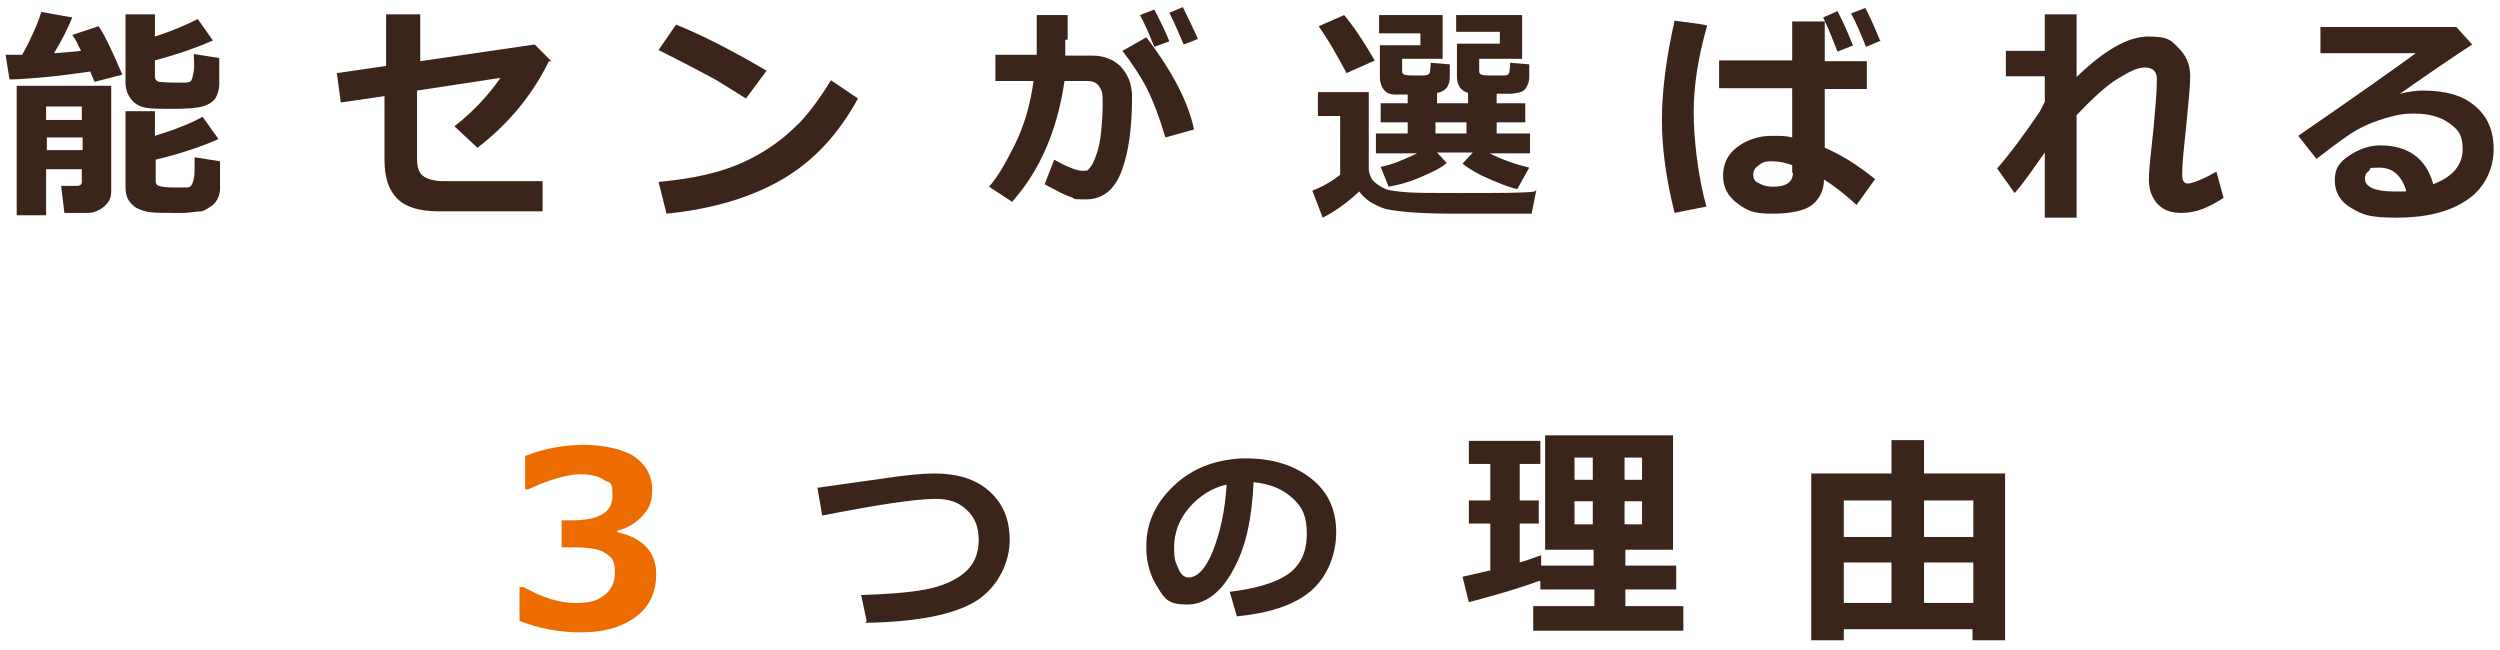
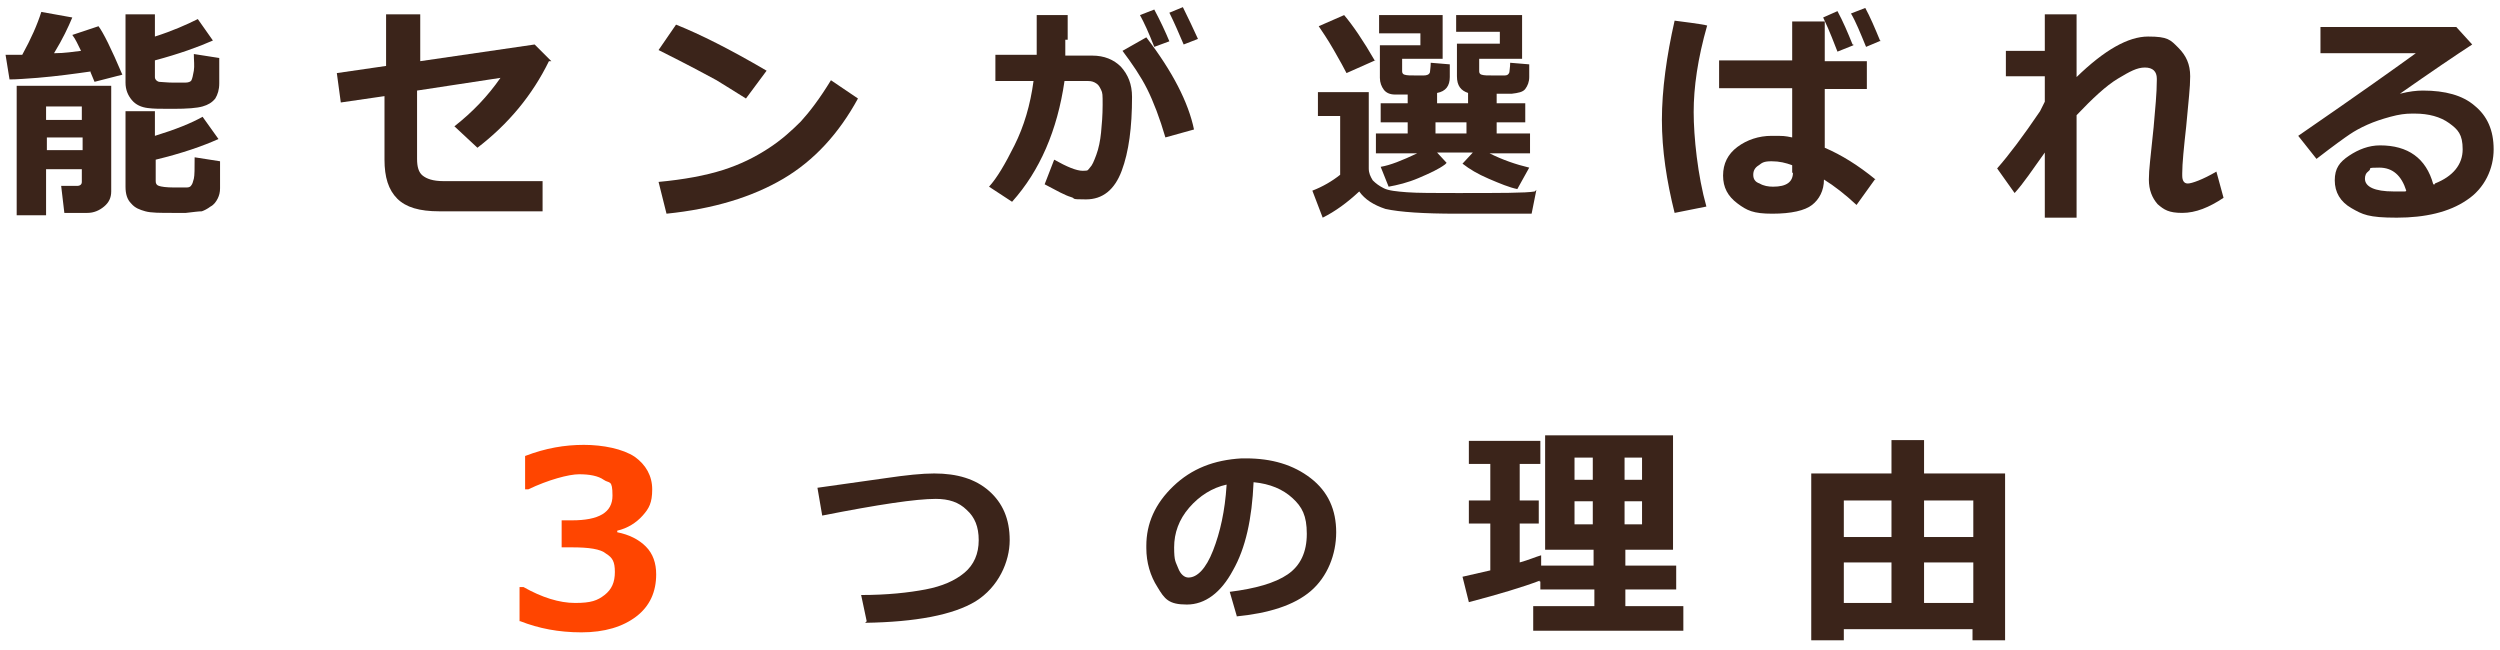
- <svg xmlns="http://www.w3.org/2000/svg" id="_レイヤー_1" version="1.1" viewBox="0 0 314.7 81.8">
+ <svg xmlns="http://www.w3.org/2000/svg" version="1.1" viewBox="0 0 314.7 81.8">
  <defs>
    <style>
-       .st0 {
-         fill: #ed6c00;
+       .cls-1 {
+         fill: #ff4500;
      }

-       .st1 {
+       .cls-2 {
        fill: #3b241a;
      }
    </style>
  </defs>
  <g>
-     <path class="st1" d="M11.4,9c-2.1.3-4.3.6-6.7.8h0c-1.4.1-2.6.2-3.5.2l-.5-3.1c.5,0,1.2,0,2.1,0,1.1-2,1.9-3.8,2.4-5.4l3.9.7c-.5,1.2-1.2,2.7-2.3,4.5,1.4-.1,2.5-.2,3.4-.3-.4-.8-.7-1.5-1.1-2l3.3-1.1c.6.8,1.6,2.8,3,6.1l-3.5.9-.5-1.2h0ZM10.3,21.3h-4.5v5.8h-3.7V10.8h11.9v13.3c0,.8-.3,1.4-.9,1.9-.6.5-1.3.8-2.1.8h-2.9l-.4-3.4h2c.4,0,.6-.2.6-.5v-1.7h0ZM10.3,15.1v-1.7h-4.5v1.7h4.5ZM5.9,18.9h4.5v-1.6h-4.5v1.6ZM27.6,10.5c0,.8-.2,1.4-.5,1.9-.4.5-.9.8-1.6,1-.7.2-1.9.3-3.7.3s-2.4,0-3.2-.1-1.5-.4-2-1-.8-1.3-.8-2.2V1.8h3.7v2.8c2.2-.7,4-1.5,5.4-2.2l1.9,2.7c-1.8.8-4.3,1.7-7.3,2.5v2.1c0,.3.2.5.5.6.3,0,1,.1,1.8.1s1.1,0,1.5,0c.4,0,.7-.1.8-.3s.2-.6.3-1.2,0-1.3,0-2.1l3.2.5v3.1h0ZM27.7,23.7c0,.5-.1.9-.3,1.3-.2.4-.5.8-.9,1-.4.3-.8.5-1.1.6-.4,0-1.1.1-2,.2-1,0-1.5,0-1.7,0-1.5,0-2.7,0-3.4-.2s-1.3-.4-1.8-1c-.5-.5-.7-1.2-.7-2.1v-9.5h3.7v3.1c2.6-.8,4.6-1.6,6-2.4l2,2.8c-2,.9-4.6,1.8-7.9,2.6v2.7c0,.3.1.5.4.6s.9.2,1.9.2,1.3,0,1.6,0,.5-.1.6-.3c.1-.1.2-.4.3-.8s.1-1.3.1-2.7l3.2.5v3.5h0Z" />
-     <path class="st1" d="M69.1,7.7c-2.1,4.3-5.1,7.9-9,10.9l-2.9-2.7c2.3-1.8,4.2-3.8,5.8-6.1l-10.5,1.6v8.6c0,1,.2,1.7.7,2.1s1.3.7,2.6.7h12.5v3.8h-13c-2.5,0-4.2-.5-5.3-1.6s-1.6-2.7-1.6-4.9v-8l-5.5.8-.5-3.7,6.2-.9V1.8h4.3v5.9l14.4-2.1,2.1,2.1h0Z" />
-     <path class="st1" d="M96.5,8.9l-2.6,3.5c-1.4-.9-2.6-1.6-3.7-2.3-1.1-.6-3.5-1.9-7.3-3.8l2.2-3.2c3,1.2,6.8,3.1,11.4,5.8ZM108,12.4c-2.4,4.4-5.5,7.8-9.4,10.1s-8.8,3.8-14.7,4.4l-1-4c3.2-.3,5.9-.8,8.1-1.5s4-1.6,5.7-2.7,3-2.3,4.1-3.4c1.1-1.2,2.4-2.9,3.8-5.2l3.4,2.3h0Z" />
-     <path class="st1" d="M134.1,5c0,.6,0,1.2,0,2h3.4c1.5,0,2.7.5,3.6,1.4.9,1,1.4,2.2,1.4,3.8,0,3.8-.4,6.9-1.3,9.3s-2.4,3.6-4.5,3.6-1.2-.1-1.9-.3c-.7-.2-1.8-.8-3.3-1.6l1.2-3.1c1.6.9,2.8,1.4,3.6,1.4s.6-.1.9-.4.5-.8.8-1.6.5-1.8.6-2.8.2-2.2.2-3.5,0-1.5-.2-1.9-.3-.6-.6-.8-.6-.3-1-.3h-3c-.9,6.2-3.1,11.3-6.6,15.2l-2.9-1.9c1-1.1,2-2.8,3.2-5.2,1.2-2.4,2-5.1,2.4-8.1h-4.8v-3.3h5.2V1.9h3.9v3.1h0ZM150.3,16.3l-3.6,1c-.7-2.4-1.5-4.5-2.3-6.1-.8-1.6-1.9-3.2-3.1-4.8l3-1.7c3.3,4.3,5.3,8.2,6,11.6ZM147.2,5.2l-1.9.7c-.7-1.8-1.3-3.1-1.8-4l1.8-.7c.8,1.5,1.4,2.8,1.9,4ZM150.8,4.9l-1.8.7c-.6-1.4-1.2-2.8-1.8-4l1.7-.7c.7,1.4,1.3,2.7,1.9,4h0Z" />
-     <path class="st1" d="M193.4,23.9l-.6,3c-.1,0-3.3,0-9.4,0-4.2,0-7.2-.2-9-.6-1.5-.5-2.6-1.2-3.3-2.2-1.5,1.4-3,2.5-4.6,3.3l-1.3-3.4c1.3-.5,2.5-1.2,3.5-2v-7.4h-2.8v-3h6.4v9.6c0,.6.2,1,.5,1.5.4.4.8.7,1.4,1s1.6.4,2.9.5,3.5.1,6.3.1c5.4,0,8.7,0,9.8-.2h0ZM173.1,7.6l-3.6,1.6c-.3-.6-.8-1.5-1.6-2.9-.8-1.4-1.5-2.4-1.9-3l3.2-1.4c1.1,1.3,2.4,3.2,3.9,5.8h0ZM181.9,20.7c-.8.6-1.9,1.1-3.3,1.7s-2.7.9-3.8,1.1l-1-2.5c1.2-.2,2.7-.8,4.6-1.7h-5.2v-2.5h4v-1.4h-3.4v-2.4h3.4v-1.1c-.4,0-1,0-1.6,0s-1.1-.2-1.4-.6c-.3-.4-.5-.9-.5-1.5v-4.1h5.1v-1.5h-5.2V1.9h8v5.5h-5.1v1.5c0,.2,0,.4.3.5s.7.1,1.5.1.4,0,.9,0c.4,0,.7-.1.8-.4,0-.2.1-.6.1-1.2l2.4.2v1.6c0,1.1-.5,1.8-1.6,2v1.3h3.9v-1.3c-.9-.3-1.4-.9-1.4-2.1v-4.1h5.4v-1.5h-5.5V1.9h8.3v5.5h-5.4v1.5c0,.2,0,.4.3.5s.7.1,1.5.1,1,0,1.4,0c.3,0,.5-.1.6-.4,0-.2.1-.6.1-1.2l2.4.2v1.6c0,.6-.2,1.1-.5,1.5s-.9.5-1.7.6h-1.9v1.2h3.6v2.4h-3.6v1.4h4.2v2.5h-5.1c1.6.8,3.3,1.4,5,1.8l-1.5,2.7c-1-.2-2.2-.7-3.6-1.3s-2.4-1.2-3.3-1.9l1.3-1.4h-4.5l1.2,1.3h0ZM180.7,15.4v1.4h3.9v-1.4h-3.9Z" />
-     <path class="st1" d="M214.9,3.2c-1.2,4.2-1.7,7.8-1.7,10.9s.5,8,1.6,11.9l-4,.8c-1-4-1.6-7.9-1.6-11.7s.6-8.1,1.6-12.5c0,0,4,.5,4,.6ZM236,22.6l-2.3,3.2c-1.4-1.3-2.8-2.4-4.1-3.2,0,1.4-.6,2.5-1.5,3.2-.9.7-2.6,1.1-5,1.1s-3.2-.4-4.4-1.3-1.8-2-1.8-3.5.6-2.7,1.8-3.6,2.7-1.4,4.3-1.4,1.6,0,2.6.2v-6.2h-9.2v-3.5h9.2V2.7h4.1v5h5.3v3.5h-5.3v7.4c2.1.9,4.2,2.2,6.4,4h0ZM225.6,21.8v-1c-.8-.3-1.6-.5-2.6-.5s-1.2.2-1.6.5c-.5.3-.7.7-.7,1.2s.2.9.8,1.1c.5.3,1.1.4,1.7.4,1.7,0,2.5-.6,2.5-1.8h0ZM233.3,5.7l-2,.8c-.4-1-.9-2.4-1.8-4.3l1.8-.8c.7,1.3,1.3,2.7,1.9,4.2h0ZM236.8,5.1l-1.9.8c-.7-1.7-1.3-3.2-1.9-4.2l1.8-.7c.6,1.1,1.2,2.5,1.9,4.2h0Z" />
-     <path class="st1" d="M257.4,19.2c-1.5,2.1-2.7,3.9-3.8,5.1l-2.2-3.1c1.5-1.7,3.3-4.1,5.4-7.2.1-.2.3-.6.6-1.2v-3.2h-4.9v-3.2h4.9V1.8h4v7.9c3.5-3.4,6.5-5.1,9-5.1s2.8.4,3.8,1.4,1.5,2.1,1.5,3.6-.2,2.9-.5,6.3c-.3,2.7-.5,4.7-.5,5.9v.3c0,.6.2,1,.7,1s1.9-.5,3.6-1.5l.9,3.3c-1.8,1.2-3.5,1.9-5.2,1.9s-2.3-.4-3.1-1.1c-.7-.8-1.1-1.8-1.1-3.1s.2-2.6.6-6.6c.2-2.3.4-4.3.4-5.9v-.2c0-.9-.5-1.4-1.5-1.4s-1.9.5-3.4,1.4-3.2,2.5-5.2,4.6v12.9h-4v-8h0Z" />
-     <path class="st1" d="M306.5,23.1c2.3-.9,3.5-2.4,3.5-4.3s-.6-2.5-1.7-3.3c-1.1-.8-2.6-1.2-4.3-1.2h-.4c-.8,0-1.6.1-2.7.4s-2,.6-2.9,1c-.9.4-1.6.8-2.2,1.2s-2,1.4-4.2,3.1l-2.3-2.9c7.7-5.3,12.6-8.8,14.8-10.4h-12v-3.3h17.1l2,2.2c-2,1.3-5.1,3.4-9.1,6.2,1.2-.3,2.1-.4,2.9-.4,2.8,0,5,.6,6.5,1.9,1.6,1.3,2.4,3.1,2.4,5.5s-1.1,4.9-3.4,6.4c-2.2,1.5-5.2,2.2-8.8,2.2s-4.3-.4-5.7-1.2-2.1-2-2.1-3.5.6-2.3,1.8-3.1c1.2-.8,2.5-1.3,3.9-1.3,3.5,0,5.8,1.6,6.7,4.9h0ZM302.9,24c-.6-1.9-1.7-2.9-3.4-2.9s-.9.1-1.3.4-.5.6-.5,1c0,1,1.2,1.6,3.6,1.6s1,0,1.5,0Z" />
-     <path class="st1" d="M109.1,78.2l-.7-3.3c3.3-.1,6-.3,8.1-.7s3.7-1.1,4.9-2.1c1.2-1,1.8-2.4,1.8-4.1s-.5-2.9-1.5-3.8c-1-1-2.3-1.4-3.9-1.4-2.5,0-7.2.7-14.3,2.1l-.6-3.5,8.5-1.2c2.7-.4,4.7-.6,6.2-.6,2.9,0,5.2.7,6.9,2.2,1.7,1.5,2.6,3.5,2.6,6.2s-1.4,5.9-4.3,7.7c-2.8,1.7-7.5,2.6-13.9,2.7h0Z" />
-     <path class="st1" d="M155.7,77.6l-.9-3.1c3.2-.4,5.7-1.1,7.3-2.2s2.4-2.8,2.4-5.1-.6-3.4-1.8-4.5c-1.2-1.1-2.8-1.8-4.9-2-.2,4.6-1,8.3-2.6,11.1-1.5,2.8-3.5,4.3-5.8,4.3s-2.8-.7-3.7-2.2c-.9-1.4-1.4-3.1-1.4-4.9v-.3c0-2.8,1.1-5.3,3.4-7.5s5.1-3.3,8.6-3.5h.5c3.3,0,6,.8,8.2,2.5s3.2,4,3.2,6.8-1.1,5.6-3.2,7.4-5.3,2.8-9.4,3.2h0ZM154.4,61c-1.8.4-3.4,1.4-4.7,2.9-1.3,1.5-1.9,3.2-1.9,5s.2,1.8.5,2.6c.3.8.8,1.2,1.3,1.2,1.1,0,2.2-1.1,3.1-3.4s1.5-5,1.7-8.2h0Z" />
-     <path class="st1" d="M193.8,73.1c-2.1.8-5.1,1.7-8.9,2.7l-.8-3.2,3.5-.8v-5.9h-2.7v-2.9h2.7v-4.6h-2.7v-2.9h9v2.9h-2.6v4.6h2.4v2.9h-2.4v4.9c1.1-.3,2-.7,2.7-.9v1.3h6.6v-2h-6.1v-14.4h16.1v14.4h-6v2h6.4v3h-6.4v2.1h7.3v3.1h-18.9v-3.1h7.7v-2.1h-6.8v-1h0ZM198.2,60.4h2.3v-2.8h-2.3v2.8ZM200.5,63.1h-2.3v2.9h2.3v-2.9ZM204.5,60.4h2.2v-2.8h-2.2v2.8ZM206.7,63.1h-2.2v2.9h2.2v-2.9Z" />
-     <path class="st1" d="M248.4,79.2h-16.3v1.4h-4.1v-21h10.1v-4.2h4.1v4.2h10.2v21h-4.1v-1.4h0ZM238.1,63h-6v4.6h6s0-4.6,0-4.6ZM232.1,75.9h6v-5.1h-6v5.1ZM248.4,67.6v-4.6h-6.2v4.6h6.2ZM242.2,75.9h6.2v-5.1h-6.2v5.1Z" />
+     <g id="_レイヤー_1">
+       <g>
+         <path class="cls-2" d="M11.4,9c-2.1.3-4.3.6-6.7.8h0c-1.4.1-2.6.2-3.5.2l-.5-3.1h2.1c1.1-2,1.9-3.8,2.4-5.4l3.9.7c-.5,1.2-1.2,2.7-2.3,4.5,1.4,0,2.5-.2,3.4-.3-.4-.8-.7-1.5-1.1-2l3.3-1.1c.6.8,1.6,2.8,3,6.1l-3.5.9-.5-1.2h0ZM10.3,21.3h-4.5v5.8h-3.7V10.8h11.9v13.3c0,.8-.3,1.4-.9,1.9-.6.5-1.3.8-2.1.8h-2.9l-.4-3.4h2c.4,0,.6-.2.6-.5v-1.7h0ZM10.3,15.1v-1.7h-4.5v1.7h4.5ZM5.9,18.9h4.5v-1.6h-4.5s0,1.6,0,1.6ZM27.6,10.5c0,.8-.2,1.4-.5,1.9-.4.5-.9.8-1.6,1s-1.9.3-3.7.3-2.4,0-3.2-.1-1.5-.4-2-1-.8-1.3-.8-2.2V1.8h3.7v2.8c2.2-.7,4-1.5,5.4-2.2l1.9,2.7c-1.8.8-4.3,1.7-7.3,2.5v2.1c0,.3.2.5.5.6.3,0,1,.1,1.8.1h1.5c.4,0,.7-.1.8-.3s.2-.6.3-1.2,0-1.3,0-2.1l3.2.5v3.1h0ZM27.7,23.7c0,.5-.1.9-.3,1.3-.2.4-.5.8-.9,1-.4.3-.8.5-1.1.6-.4,0-1.1.1-2,.2h-1.7c-1.5,0-2.7,0-3.4-.2s-1.3-.4-1.8-1c-.5-.5-.7-1.2-.7-2.1v-9.5h3.7v3.1c2.6-.8,4.6-1.6,6-2.4l2,2.8c-2,.9-4.6,1.8-7.9,2.6v2.7c0,.3.1.5.4.6s.9.2,1.9.2h1.6c.3,0,.5-.1.6-.3.1-.1.2-.4.3-.8s.1-1.3.1-2.7l3.2.5v3.5h0Z" />
+         <path class="cls-2" d="M69.1,7.7c-2.1,4.3-5.1,7.9-9,10.9l-2.9-2.7c2.3-1.8,4.2-3.8,5.8-6.1l-10.5,1.6v8.6c0,1,.2,1.7.7,2.1s1.3.7,2.6.7h12.5v3.8h-13c-2.5,0-4.2-.5-5.3-1.6s-1.6-2.7-1.6-4.9v-8l-5.5.8-.5-3.7,6.2-.9V1.8h4.3v5.9l14.4-2.1,2.1,2.1h-.3Z" />
+         <path class="cls-2" d="M96.5,8.9l-2.6,3.5c-1.4-.9-2.6-1.6-3.7-2.3-1.1-.6-3.5-1.9-7.3-3.8l2.2-3.2c3,1.2,6.8,3.1,11.4,5.8ZM108,12.4c-2.4,4.4-5.5,7.8-9.4,10.1s-8.8,3.8-14.7,4.4l-1-4c3.2-.3,5.9-.8,8.1-1.5s4-1.6,5.7-2.7,3-2.3,4.1-3.4c1.1-1.2,2.4-2.9,3.8-5.2l3.4,2.3h0Z" />
+         <path class="cls-2" d="M134.1,5v2h3.4c1.5,0,2.7.5,3.6,1.4.9,1,1.4,2.2,1.4,3.8,0,3.8-.4,6.9-1.3,9.3s-2.4,3.6-4.5,3.6-1.2-.1-1.9-.3c-.7-.2-1.8-.8-3.3-1.6l1.2-3.1c1.6.9,2.8,1.4,3.6,1.4s.6-.1.9-.4.5-.8.8-1.6.5-1.8.6-2.8.2-2.2.2-3.5,0-1.5-.2-1.9-.3-.6-.6-.8-.6-.3-1-.3h-3c-.9,6.2-3.1,11.3-6.6,15.2l-2.9-1.9c1-1.1,2-2.8,3.2-5.2s2-5.1,2.4-8.1h-4.8v-3.3h5.2V1.9h3.9v3.1h-.3ZM150.3,16.3l-3.6,1c-.7-2.4-1.5-4.5-2.3-6.1s-1.9-3.2-3.1-4.8l3-1.7c3.3,4.3,5.3,8.2,6,11.6h0ZM147.2,5.2l-1.9.7c-.7-1.8-1.3-3.1-1.8-4l1.8-.7c.8,1.5,1.4,2.8,1.9,4ZM150.8,4.9l-1.8.7c-.6-1.4-1.2-2.8-1.8-4l1.7-.7c.7,1.4,1.3,2.7,1.9,4h0Z" />
+         <path class="cls-2" d="M193.4,23.9l-.6,3h-9.4c-4.2,0-7.2-.2-9-.6-1.5-.5-2.6-1.2-3.3-2.2-1.5,1.4-3,2.5-4.6,3.3l-1.3-3.4c1.3-.5,2.5-1.2,3.5-2v-7.4h-2.8v-3h6.4v9.6c0,.6.2,1,.5,1.5.4.4.8.7,1.4,1s1.6.4,2.9.5,3.5.1,6.3.1c5.4,0,8.7,0,9.8-.2h0l.2-.2ZM173.1,7.6l-3.6,1.6c-.3-.6-.8-1.5-1.6-2.9s-1.5-2.4-1.9-3l3.2-1.4c1.1,1.3,2.4,3.2,3.9,5.8h0ZM181.9,20.7c-.8.6-1.9,1.1-3.3,1.7s-2.7.9-3.8,1.1l-1-2.5c1.2-.2,2.7-.8,4.6-1.7h-5.2v-2.5h4v-1.4h-3.4v-2.4h3.4v-1.1h-1.6c-.6,0-1.1-.2-1.4-.6-.3-.4-.5-.9-.5-1.5v-4.1h5.1v-1.5h-5.2V1.9h8v5.5h-5.1v1.5c0,.2,0,.4.3.5s.7.1,1.5.1h.9c.4,0,.7-.1.8-.4,0-.2.1-.6.1-1.2l2.4.2v1.6c0,1.1-.5,1.8-1.6,2v1.3h3.9v-1.3c-.9-.3-1.4-.9-1.4-2.1v-4.1h5.4v-1.5h-5.5V1.9h8.3v5.5h-5.4v1.5c0,.2,0,.4.3.5s.7.1,1.5.1h1.4c.3,0,.5-.1.6-.4,0-.2.1-.6.1-1.2l2.4.2v1.6c0,.6-.2,1.1-.5,1.5s-.9.5-1.7.6h-1.9v1.2h3.6v2.4h-3.6v1.4h4.2v2.5h-5.1c1.6.8,3.3,1.4,5,1.8l-1.5,2.7c-1-.2-2.2-.7-3.6-1.3s-2.4-1.2-3.3-1.9l1.3-1.4h-4.5l1.2,1.3h0l-.2.2ZM180.7,15.4v1.4h3.9v-1.4h-3.9Z" />
+         <path class="cls-2" d="M214.9,3.2c-1.2,4.2-1.7,7.8-1.7,10.9s.5,8,1.6,11.9l-4,.8c-1-4-1.6-7.9-1.6-11.7s.6-8.1,1.6-12.5c0,0,4,.5,4,.6h0ZM236,22.6l-2.3,3.2c-1.4-1.3-2.8-2.4-4.1-3.2,0,1.4-.6,2.5-1.5,3.2s-2.6,1.1-5,1.1-3.2-.4-4.4-1.3-1.8-2-1.8-3.5.6-2.7,1.8-3.6,2.7-1.4,4.3-1.4,1.6,0,2.6.2v-6.2h-9.2v-3.5h9.2V2.7h4.1v5h5.3v3.5h-5.3v7.4c2.1.9,4.2,2.2,6.4,4h-.1ZM225.6,21.8v-1c-.8-.3-1.6-.5-2.6-.5s-1.2.2-1.6.5c-.5.3-.7.7-.7,1.2s.2.9.8,1.1c.5.3,1.1.4,1.7.4,1.7,0,2.5-.6,2.5-1.8h0ZM233.3,5.7l-2,.8c-.4-1-.9-2.4-1.8-4.3l1.8-.8c.7,1.3,1.3,2.7,1.9,4.2h.1ZM236.8,5.1l-1.9.8c-.7-1.7-1.3-3.2-1.9-4.2l1.8-.7c.6,1.1,1.2,2.5,1.9,4.2h0Z" />
+         <path class="cls-2" d="M257.4,19.2c-1.5,2.1-2.7,3.9-3.8,5.1l-2.2-3.1c1.5-1.7,3.3-4.1,5.4-7.2.1-.2.3-.6.6-1.2v-3.2h-4.9v-3.2h4.9V1.8h4v7.9c3.5-3.4,6.5-5.1,9-5.1s2.8.4,3.8,1.4,1.5,2.1,1.5,3.6-.2,2.9-.5,6.3c-.3,2.7-.5,4.7-.5,5.9v.3c0,.6.2,1,.7,1s1.9-.5,3.6-1.5l.9,3.3c-1.8,1.2-3.5,1.9-5.2,1.9s-2.3-.4-3.1-1.1c-.7-.8-1.1-1.8-1.1-3.1s.2-2.6.6-6.6c.2-2.3.4-4.3.4-5.9v-.2c0-.9-.5-1.4-1.5-1.4s-1.9.5-3.4,1.4-3.2,2.5-5.2,4.6v12.9h-4v-8h0v-.2Z" />
+         <path class="cls-2" d="M306.5,23.1c2.3-.9,3.5-2.4,3.5-4.3s-.6-2.5-1.7-3.3-2.6-1.2-4.3-1.2h-.4c-.8,0-1.6.1-2.7.4s-2,.6-2.9,1-1.6.8-2.2,1.2-2,1.4-4.2,3.1l-2.3-2.9c7.7-5.3,12.6-8.8,14.8-10.4h-12v-3.3h17.1l2,2.2c-2,1.3-5.1,3.4-9.1,6.2,1.2-.3,2.1-.4,2.9-.4,2.8,0,5,.6,6.5,1.9,1.6,1.3,2.4,3.1,2.4,5.5s-1.1,4.9-3.4,6.4c-2.2,1.5-5.2,2.2-8.8,2.2s-4.3-.4-5.7-1.2-2.1-2-2.1-3.5.6-2.3,1.8-3.1c1.2-.8,2.5-1.3,3.9-1.3,3.5,0,5.8,1.6,6.7,4.9h.2ZM302.9,24c-.6-1.9-1.7-2.9-3.4-2.9s-.9.1-1.3.4-.5.6-.5,1c0,1,1.2,1.6,3.6,1.6s1,0,1.5,0h0Z" />
+         <path class="cls-2" d="M109.1,78.2l-.7-3.3c3.3,0,6-.3,8.1-.7s3.7-1.1,4.9-2.1c1.2-1,1.8-2.4,1.8-4.1s-.5-2.9-1.5-3.8c-1-1-2.3-1.4-3.9-1.4-2.5,0-7.2.7-14.3,2.1l-.6-3.5,8.5-1.2c2.7-.4,4.7-.6,6.2-.6,2.9,0,5.2.7,6.9,2.2,1.7,1.5,2.6,3.5,2.6,6.2s-1.4,5.9-4.3,7.7c-2.8,1.7-7.5,2.6-13.9,2.7h0l.2-.2Z" />
+         <path class="cls-2" d="M155.7,77.6l-.9-3.1c3.2-.4,5.7-1.1,7.3-2.2s2.4-2.8,2.4-5.1-.6-3.4-1.8-4.5-2.8-1.8-4.9-2c-.2,4.6-1,8.3-2.6,11.1-1.5,2.8-3.5,4.3-5.8,4.3s-2.8-.7-3.7-2.2c-.9-1.4-1.4-3.1-1.4-4.9v-.3c0-2.8,1.1-5.3,3.4-7.5s5.1-3.3,8.6-3.5h.5c3.3,0,6,.8,8.2,2.5s3.2,4,3.2,6.8-1.1,5.6-3.2,7.4-5.3,2.8-9.4,3.2h0ZM154.4,61c-1.8.4-3.4,1.4-4.7,2.9s-1.9,3.2-1.9,5,.2,1.8.5,2.6c.3.8.8,1.2,1.3,1.2,1.1,0,2.2-1.1,3.1-3.4s1.5-5,1.7-8.2h0Z" />
+         <path class="cls-2" d="M193.8,73.1c-2.1.8-5.1,1.7-8.9,2.7l-.8-3.2,3.5-.8v-5.9h-2.7v-2.9h2.7v-4.6h-2.7v-2.9h9v2.9h-2.6v4.6h2.4v2.9h-2.4v4.9c1.1-.3,2-.7,2.7-.9v1.3h6.6v-2h-6.1v-14.4h16.1v14.4h-6v2h6.4v3h-6.4v2.1h7.3v3.1h-18.9v-3.1h7.7v-2.1h-6.8v-1h-.1ZM198.2,60.4h2.3v-2.8h-2.3v2.8ZM200.5,63.1h-2.3v2.9h2.3v-2.9ZM204.5,60.4h2.2v-2.8h-2.2v2.8ZM206.7,63.1h-2.2v2.9h2.2v-2.9Z" />
+         <path class="cls-2" d="M248.4,79.2h-16.3v1.4h-4.1v-21h10.1v-4.2h4.1v4.2h10.2v21h-4.1v-1.4h.1ZM238.1,63h-6v4.6h6v-4.6ZM232.1,75.9h6v-5.1h-6v5.1ZM248.4,67.6v-4.6h-6.2v4.6h6.2ZM242.2,75.9h6.2v-5.1h-6.2v5.1Z" />
+       </g>
+       <path class="cls-1" d="M65.4,78.2v-4.3h.5c2.3,1.3,4.5,2,6.5,2s2.8-.3,3.7-1c.9-.7,1.3-1.6,1.3-2.9s-.3-1.8-1.1-2.3c-.7-.6-2.2-.8-4.3-.8h-1.3v-3.4h1.3c3.4,0,5.1-1,5.1-3.1s-.4-1.5-1.1-2-1.8-.7-3.1-.7-3.9.7-6.4,1.9h-.4v-4.2c2.6-1,5-1.4,7.4-1.4s4.9.5,6.4,1.5c1.4,1,2.2,2.4,2.2,4.1s-.4,2.4-1.2,3.3c-.8.9-1.9,1.6-3.2,1.9v.2c1.5.3,2.7.9,3.6,1.8s1.3,2.1,1.3,3.5c0,2.2-.8,4-2.5,5.3s-4,2-6.9,2-5.4-.5-7.7-1.4h-.1Z" />
+     </g>
  </g>
-   <path class="st0" d="M65.4,78.2v-4.3h.5c2.3,1.3,4.5,2,6.5,2s2.8-.3,3.7-1c.9-.7,1.3-1.6,1.3-2.9s-.3-1.8-1.1-2.3c-.7-.6-2.2-.8-4.3-.8h-1.3v-3.4h1.3c3.4,0,5.1-1,5.1-3.1s-.4-1.5-1.1-2-1.8-.7-3.1-.7-3.9.7-6.4,1.9h-.4v-4.2c2.6-1,5-1.4,7.4-1.4s4.9.5,6.4,1.5c1.4,1,2.2,2.4,2.2,4.1s-.4,2.4-1.2,3.3c-.8.9-1.9,1.6-3.2,1.9v.2c1.5.3,2.7.9,3.6,1.8.9.9,1.3,2.1,1.3,3.5,0,2.2-.8,4-2.5,5.3s-4,2-6.9,2-5.4-.5-7.7-1.4h0Z" />
</svg>
